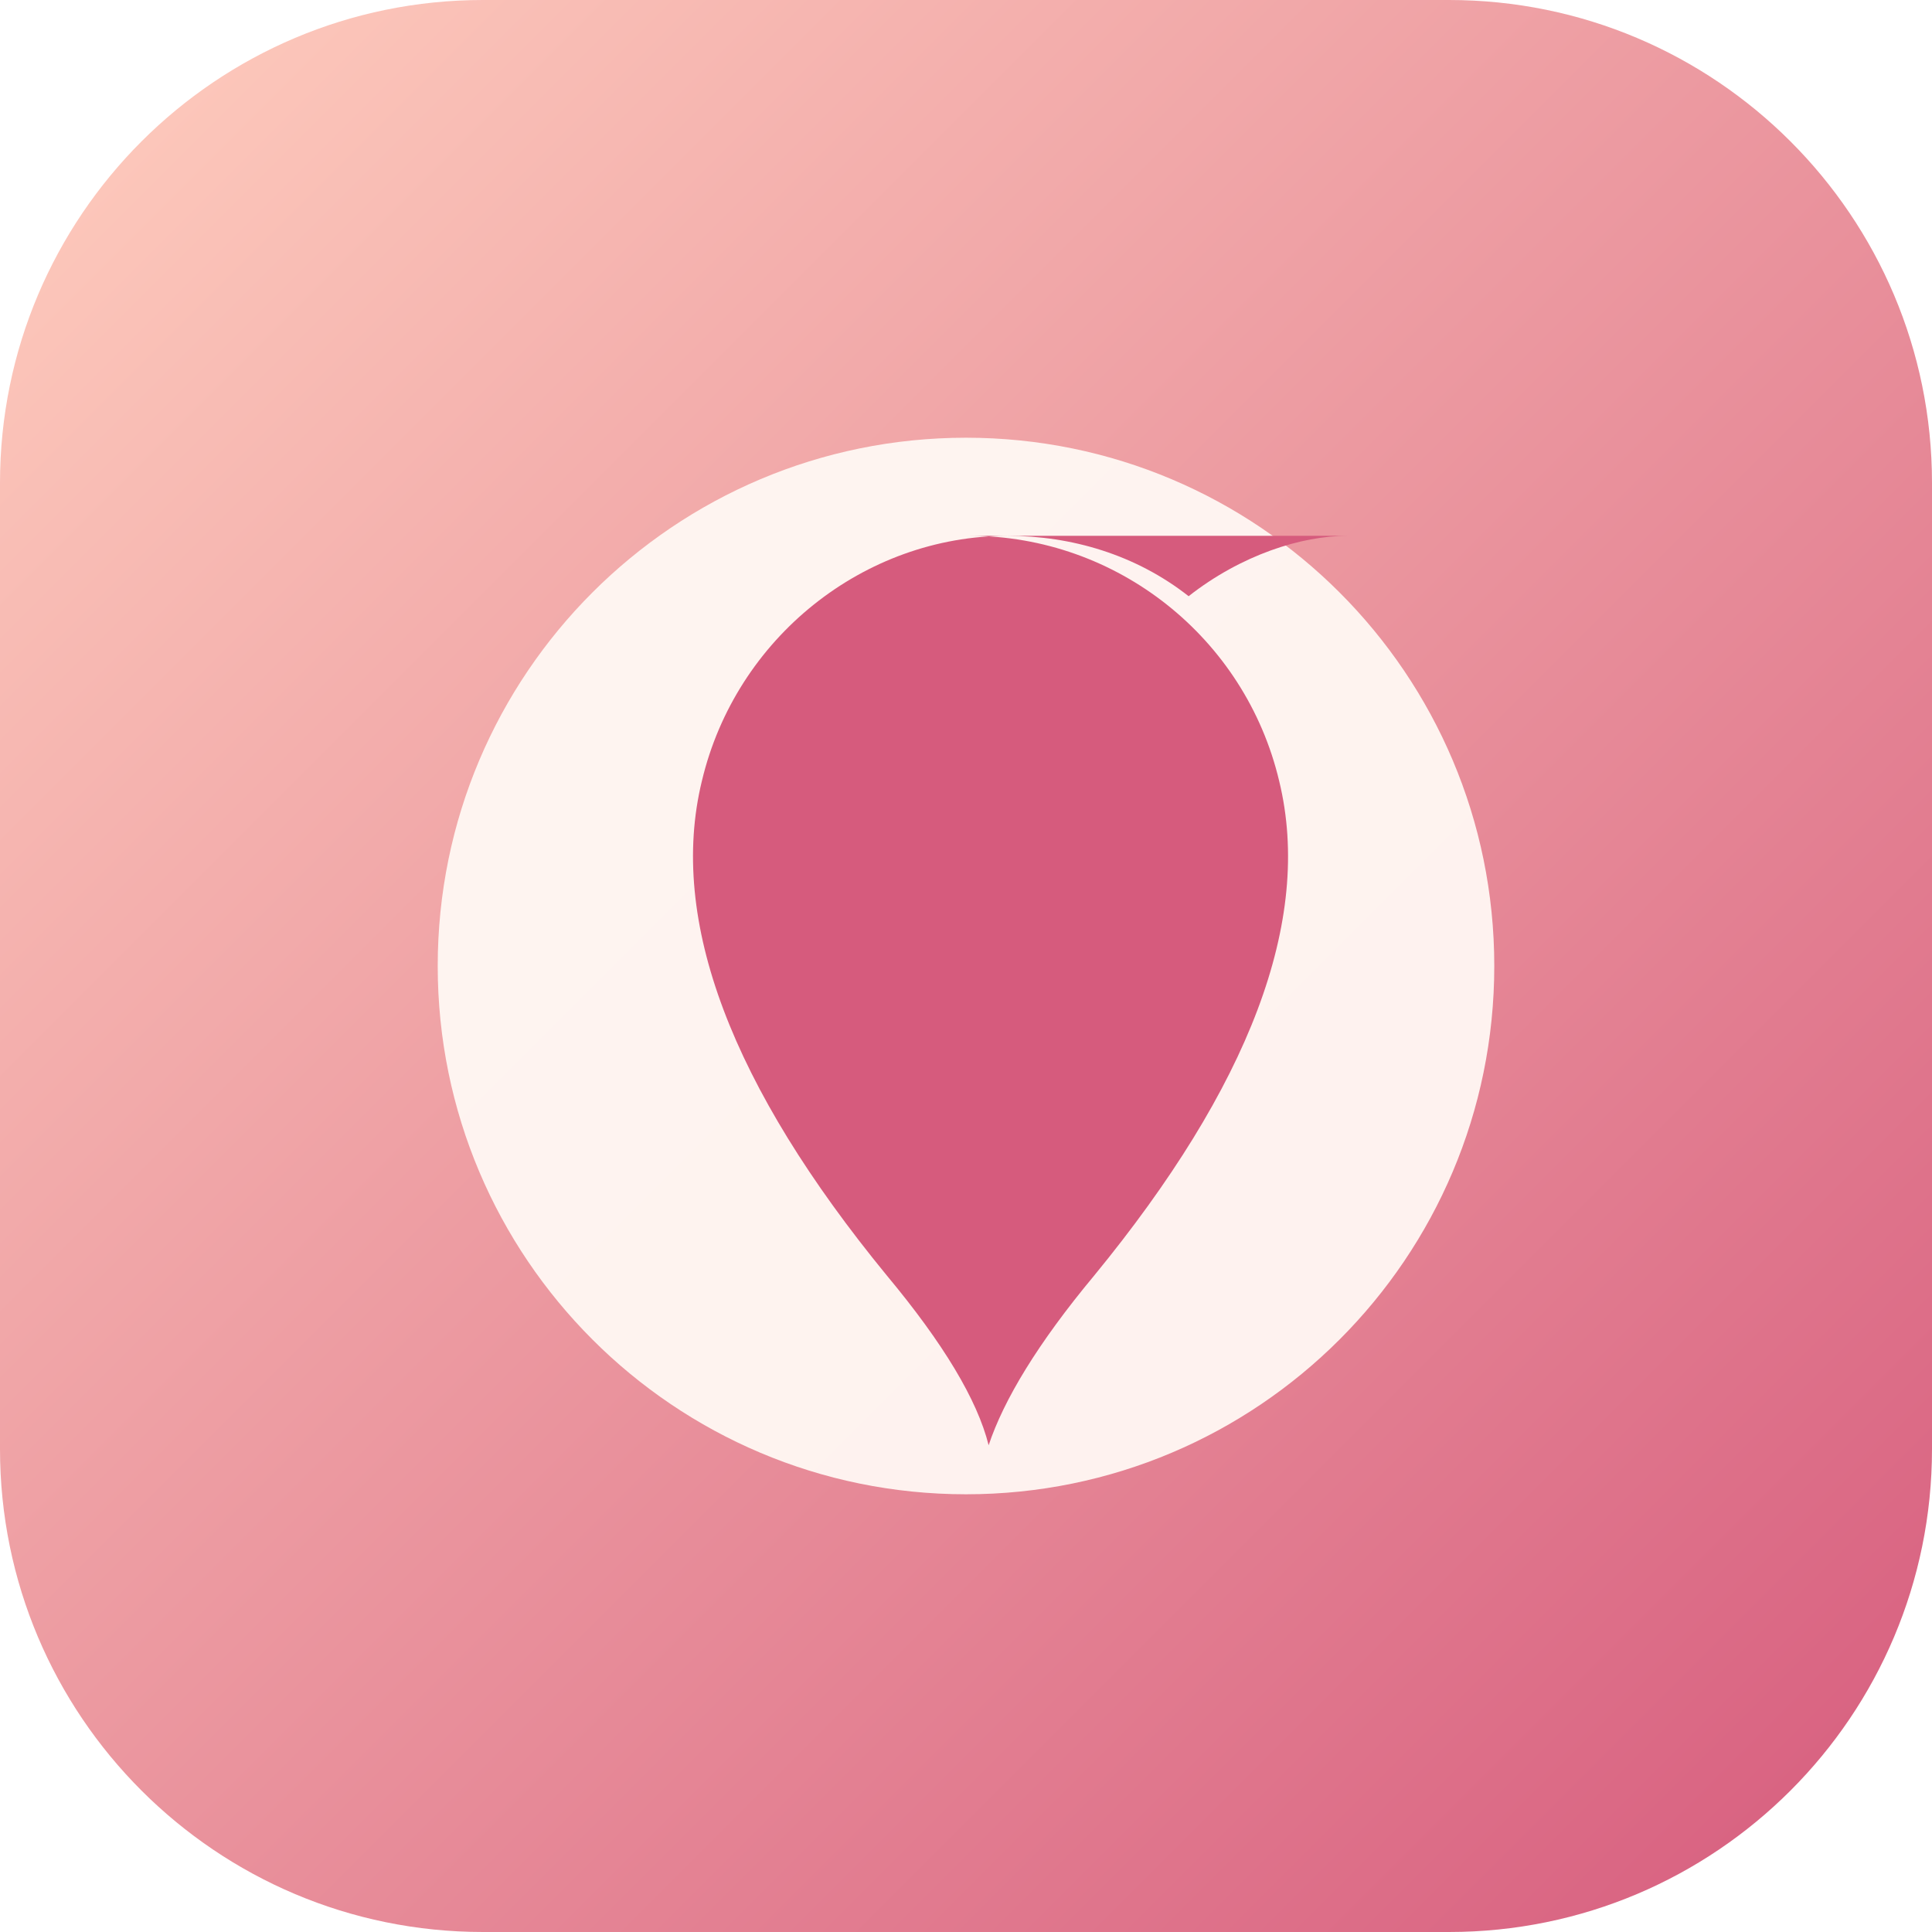
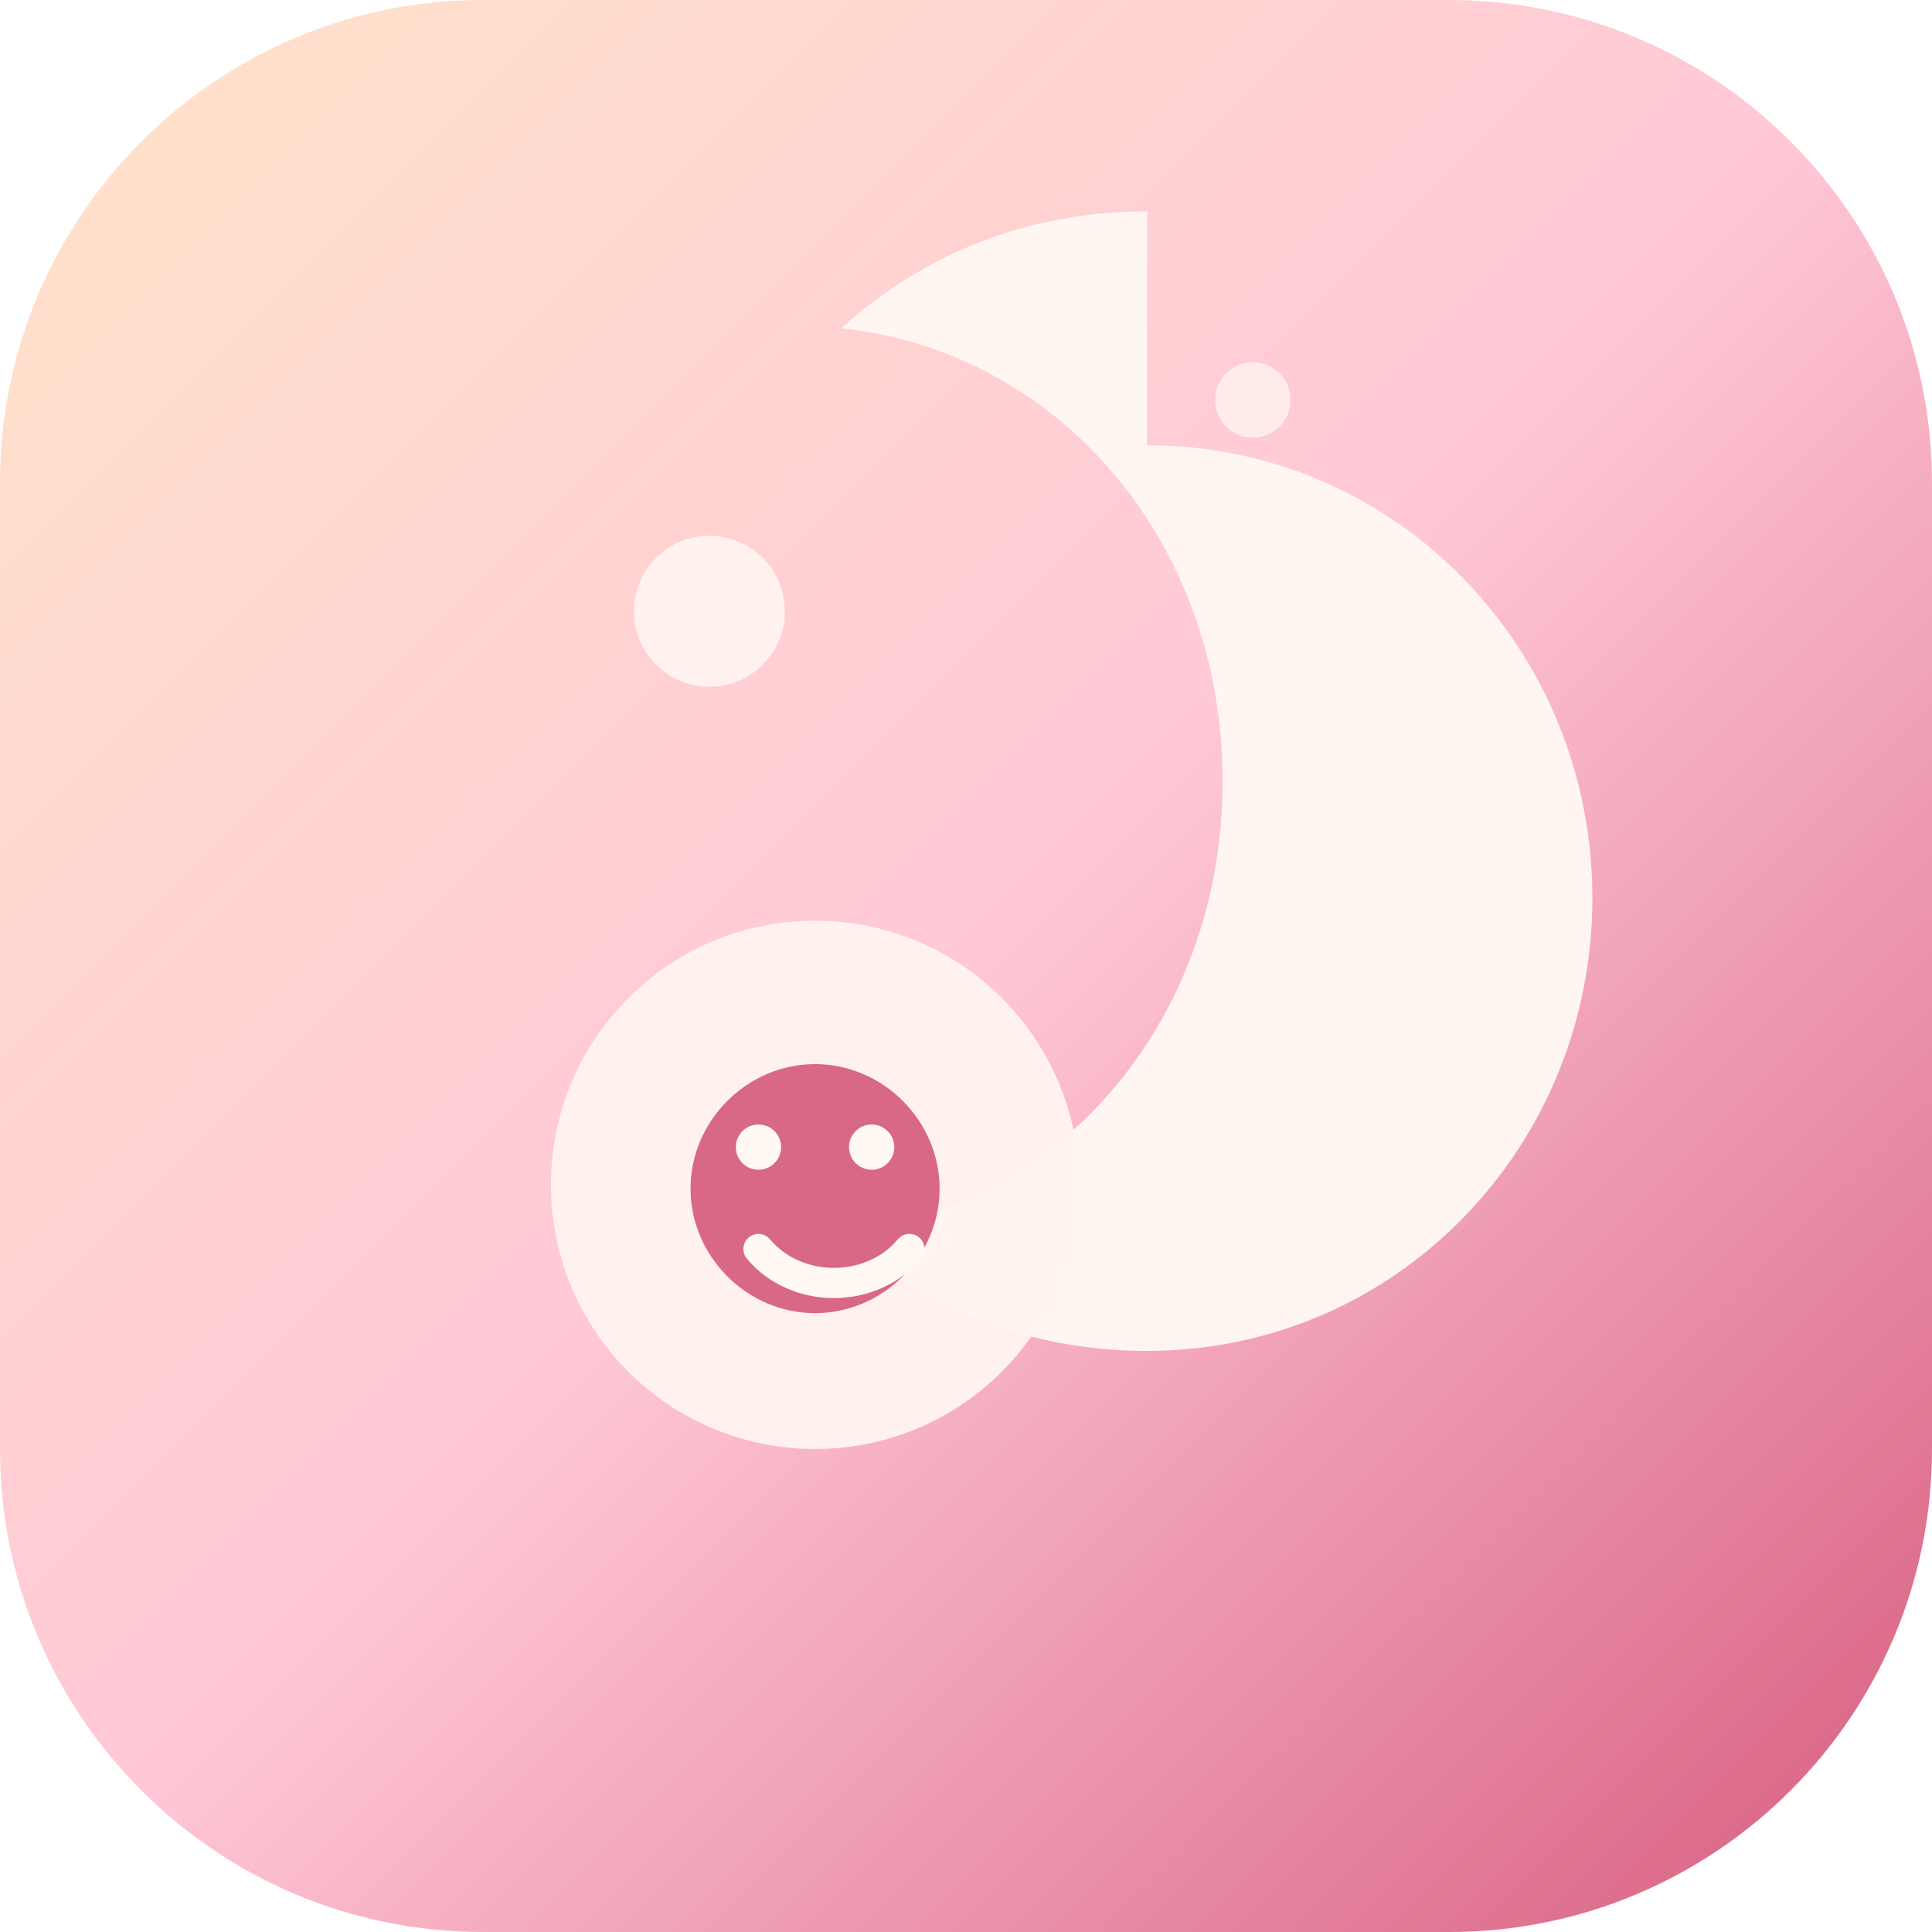
<svg xmlns="http://www.w3.org/2000/svg" viewBox="0 0 512 512">
  <defs>
    <linearGradient id="bg" x1="0%" y1="0%" x2="100%" y2="100%">
-       <stop offset="0%" stop-color="#ffcfbf" />
+       <stop offset="0%" stop-color="#ffe4c9" />
+       <stop offset="50%" stop-color="#ffc8d6" />
      <stop offset="100%" stop-color="#d65b7d" />
    </linearGradient>
  </defs>
  <rect width="512" height="512" rx="128" fill="url(#bg)" />
-   <circle cx="256" cy="256" r="140" fill="#fff8f3" opacity="0.95" />
-   <path d="M257 142c39 0 73 27 82 65 9 37-8 81-49 131-15 18-24 33-28 45-3-12-12-27-27-45-41-50-58-94-49-131 9-38 43-65 81-65 17 0 34 5 48 16 14-11 30-16 42-16z" fill="#d65b7d" />
+   <circle cx="188" cy="162" r="20" fill="#fff8f3" opacity="0.85" />
+   <circle cx="332" cy="106" r="10" fill="#fff8f3" opacity="0.72" />
+   <path d="M304 118c66 0 118 54 118 120S370 358 304 358c-31 0-59-11-81-31 57-6 101-56 101-120s-44-114-101-120c22-20 50-31 81-31z" fill="#fff8f3" opacity="0.96" />
+   <circle cx="216" cy="314" r="70" fill="#fff4ef" opacity="0.96" />
+   <path d="M183 315c0-18 15-33 33-33s33 15 33 33-15 33-33 33-33-15-33-33z" fill="#d65b7d" opacity="0.92" />
+   <circle cx="201" cy="304" r="6" fill="#fff8f3" />
+   <circle cx="231" cy="304" r="6" fill="#fff8f3" />
+   <path d="M201 331c10 12 30 12 40 0" fill="none" stroke="#fff8f3" stroke-linecap="round" stroke-width="8" />
</svg>
